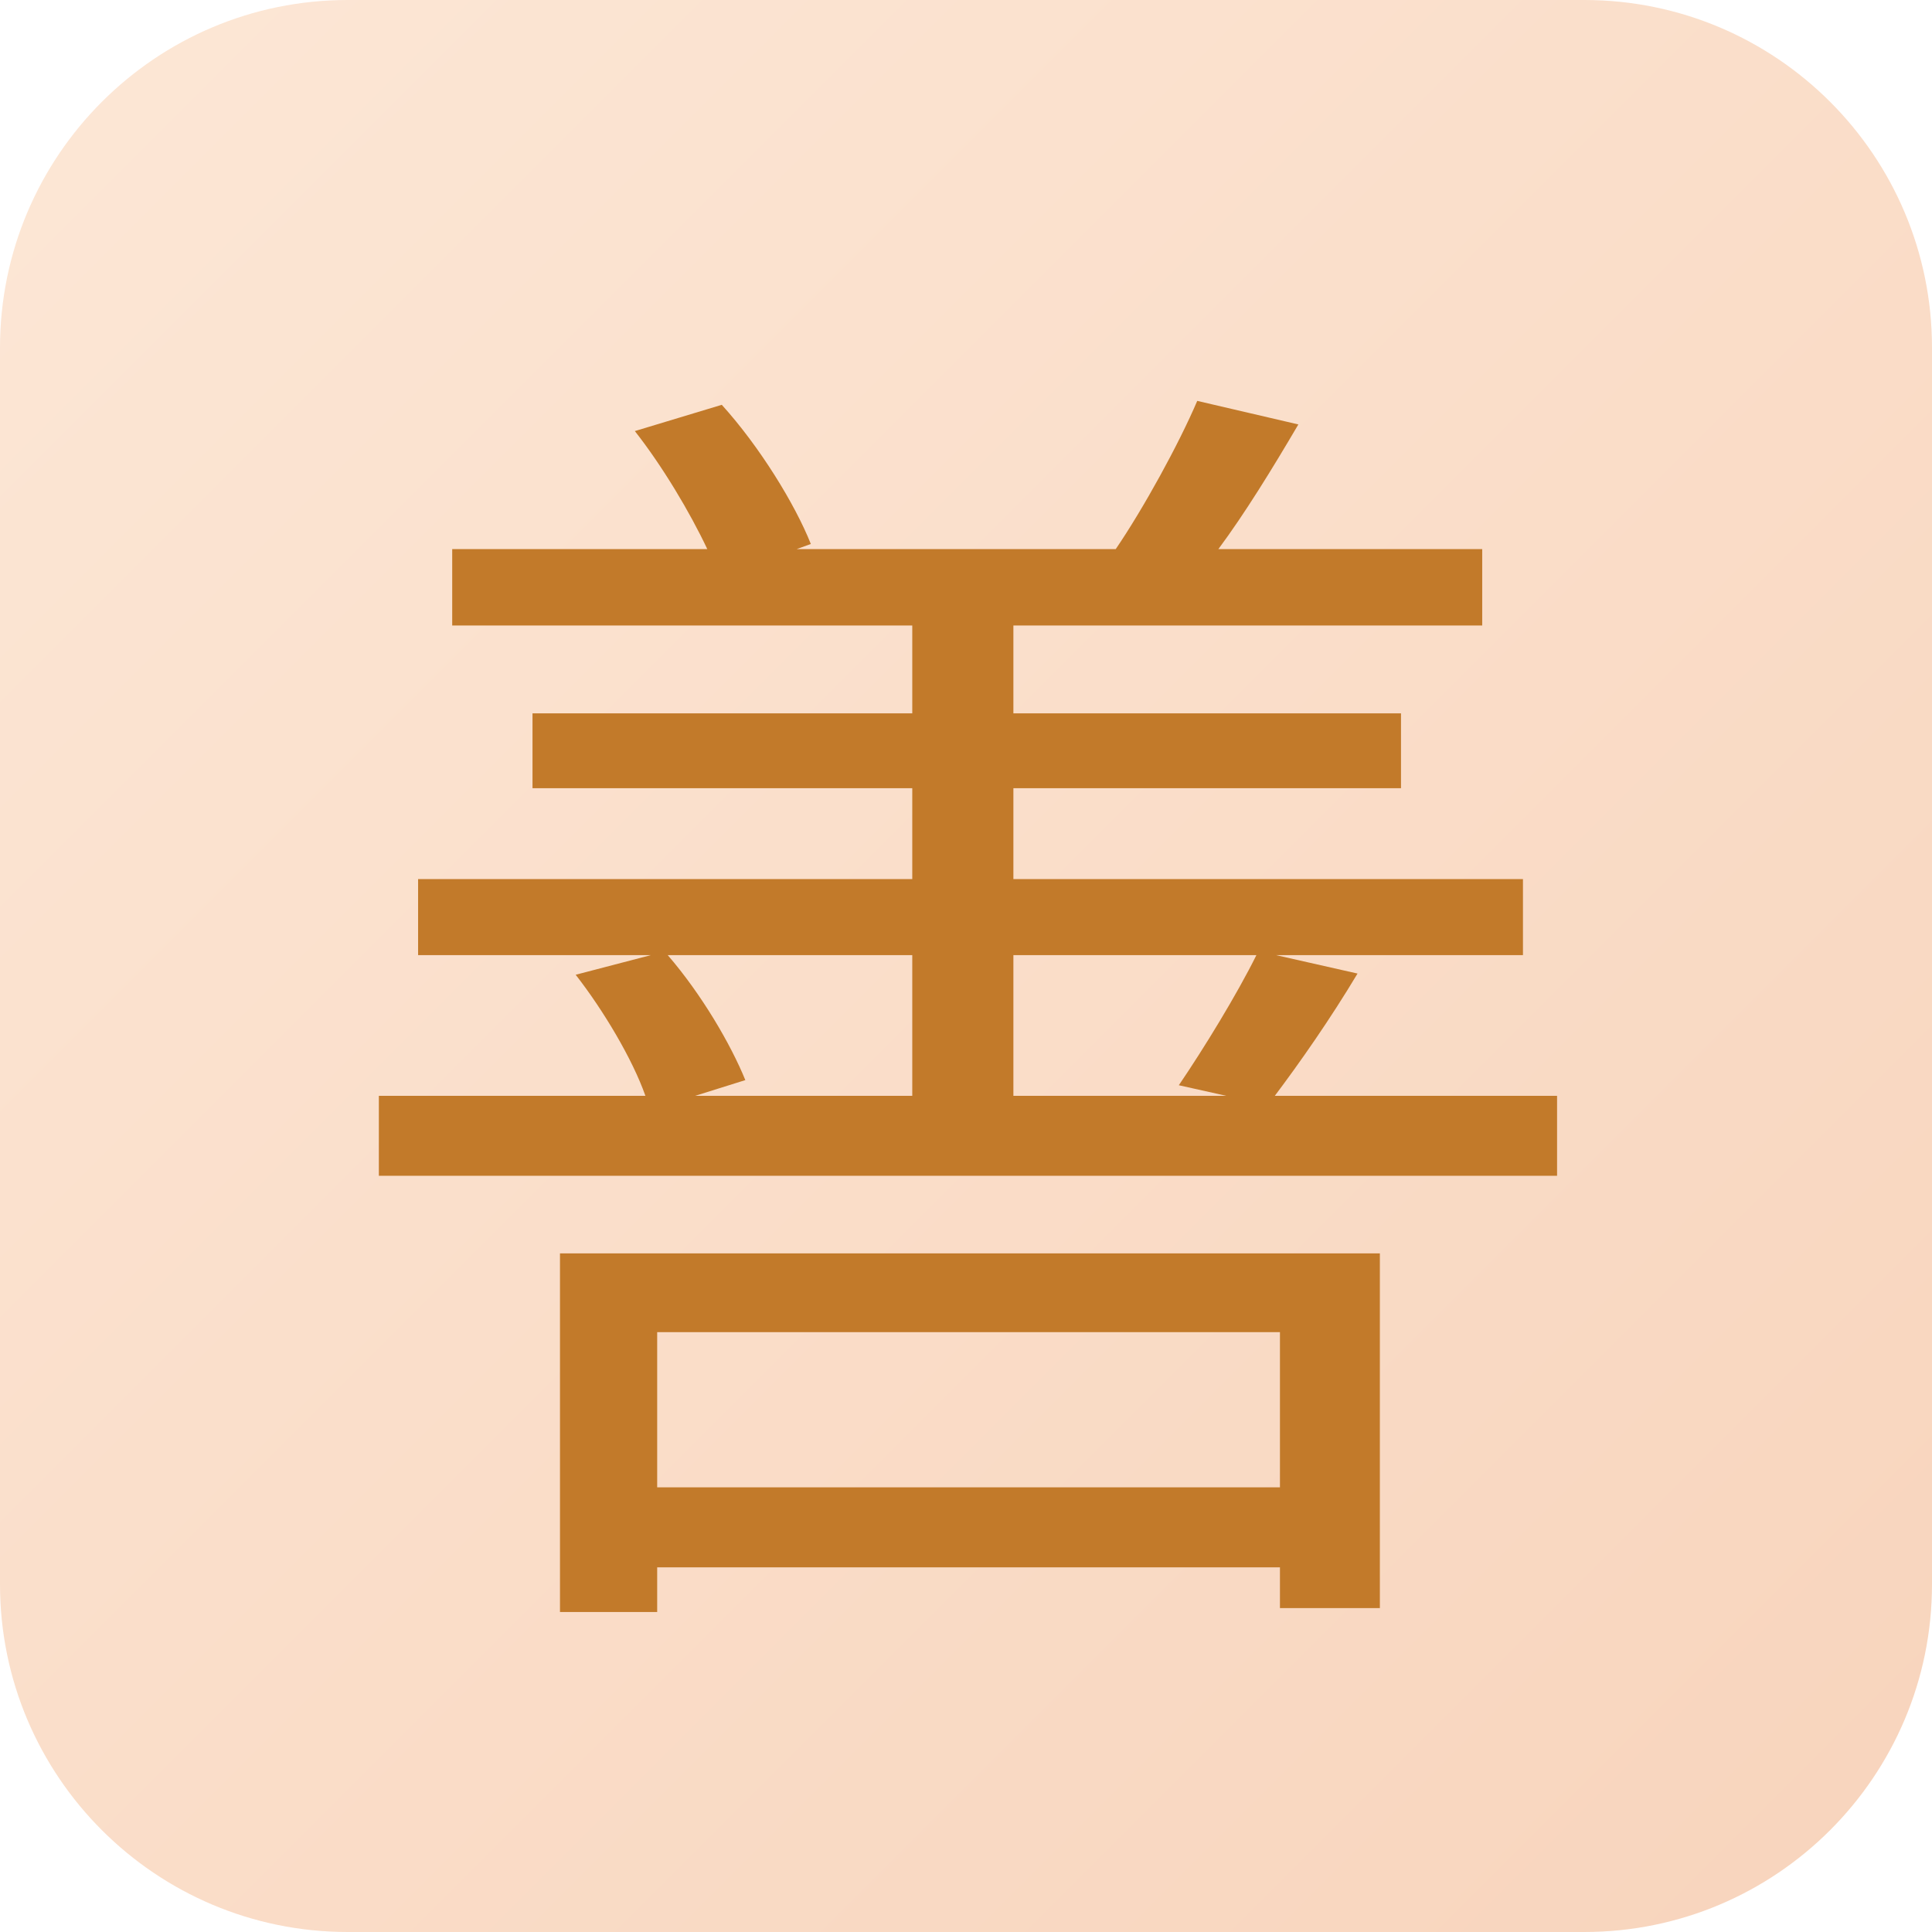
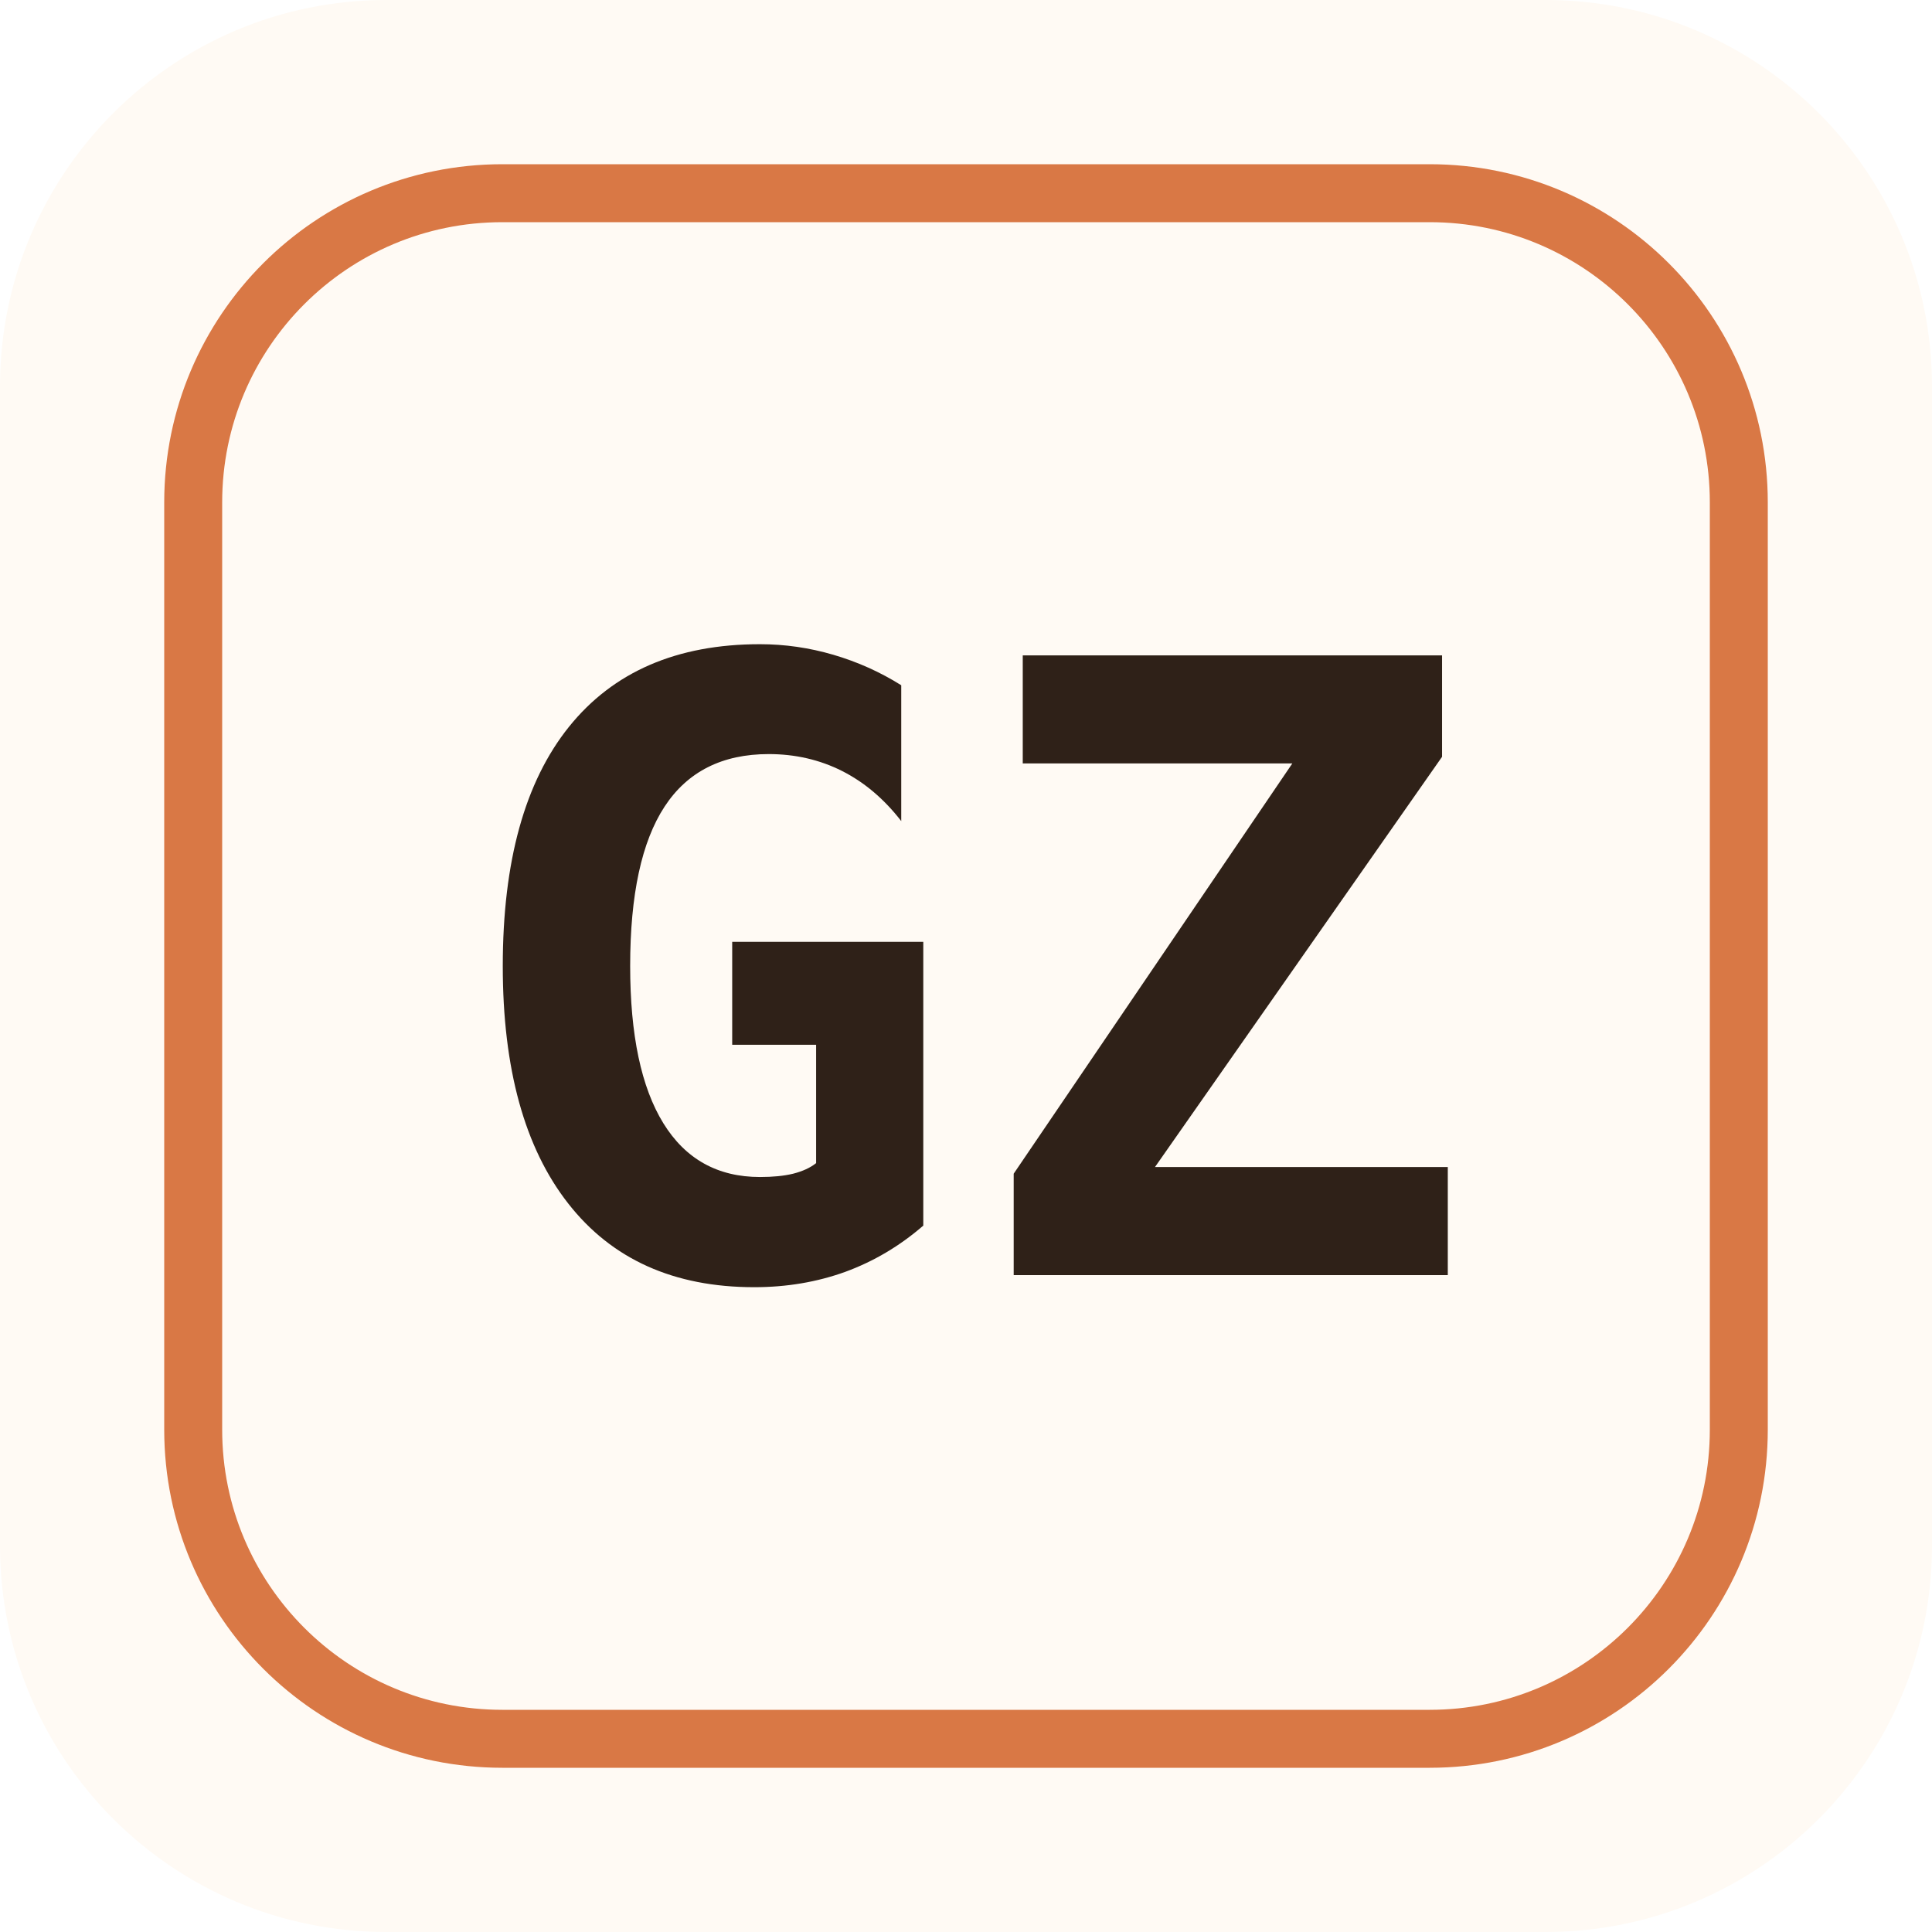
<svg xmlns="http://www.w3.org/2000/svg" viewBox="0 0 100 100">
-   <defs>
-     <linearGradient id="bgGrad" x1="0%" y1="0%" x2="100%" y2="100%">
-       <stop offset="0%" style="stop-color:#fce7d6;stop-opacity:1" />
-       <stop offset="100%" style="stop-color:#f8d4bc;stop-opacity:1" />
-     </linearGradient>
-   </defs>
-   <rect width="100" height="100" rx="18" fill="url(#bgGrad)" />
-   <text x="50" y="78" text-anchor="middle" font-family="'PingFang SC','Noto Sans SC','Microsoft YaHei',sans-serif" font-size="68" font-weight="500" fill="#c27a2a">善</text>
+   <rect width="100" height="100" rx="20" fill="#fffaf4" />
+   <rect x="10" y="10" width="80" height="80" rx="16" fill="none" stroke="#d97845" stroke-width="3" />
+   <text x="50" y="66" text-anchor="middle" font-family="'JetBrains Mono', monospace" font-size="44" font-weight="700" fill="#2f2118">GZ</text>
</svg>
